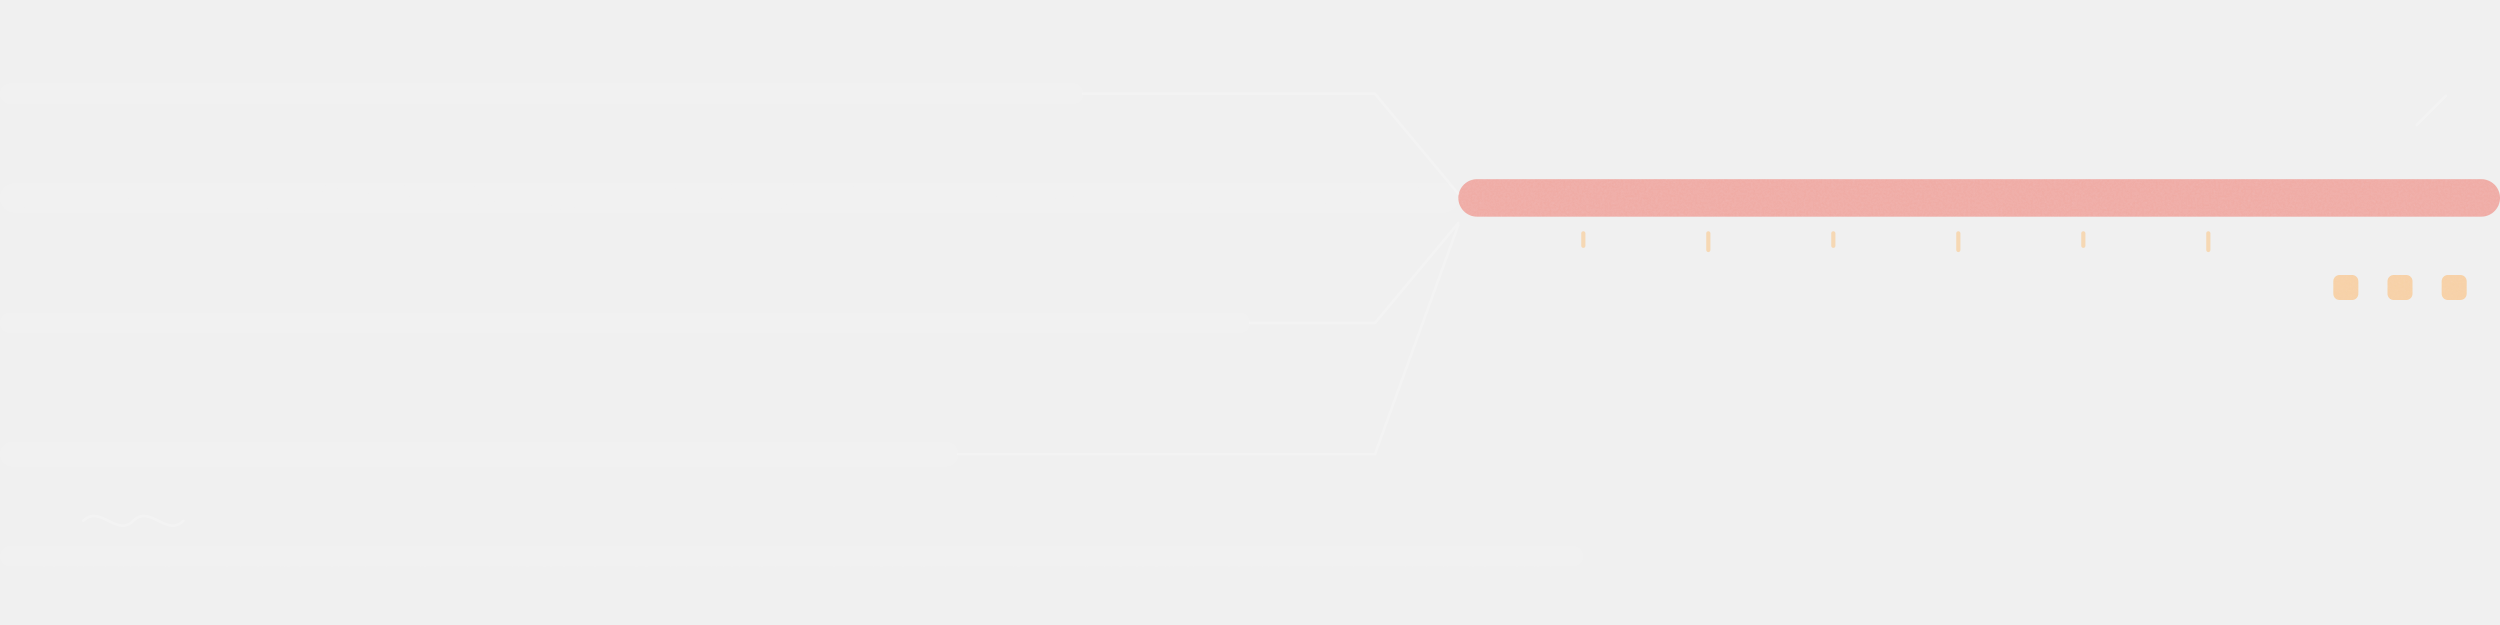
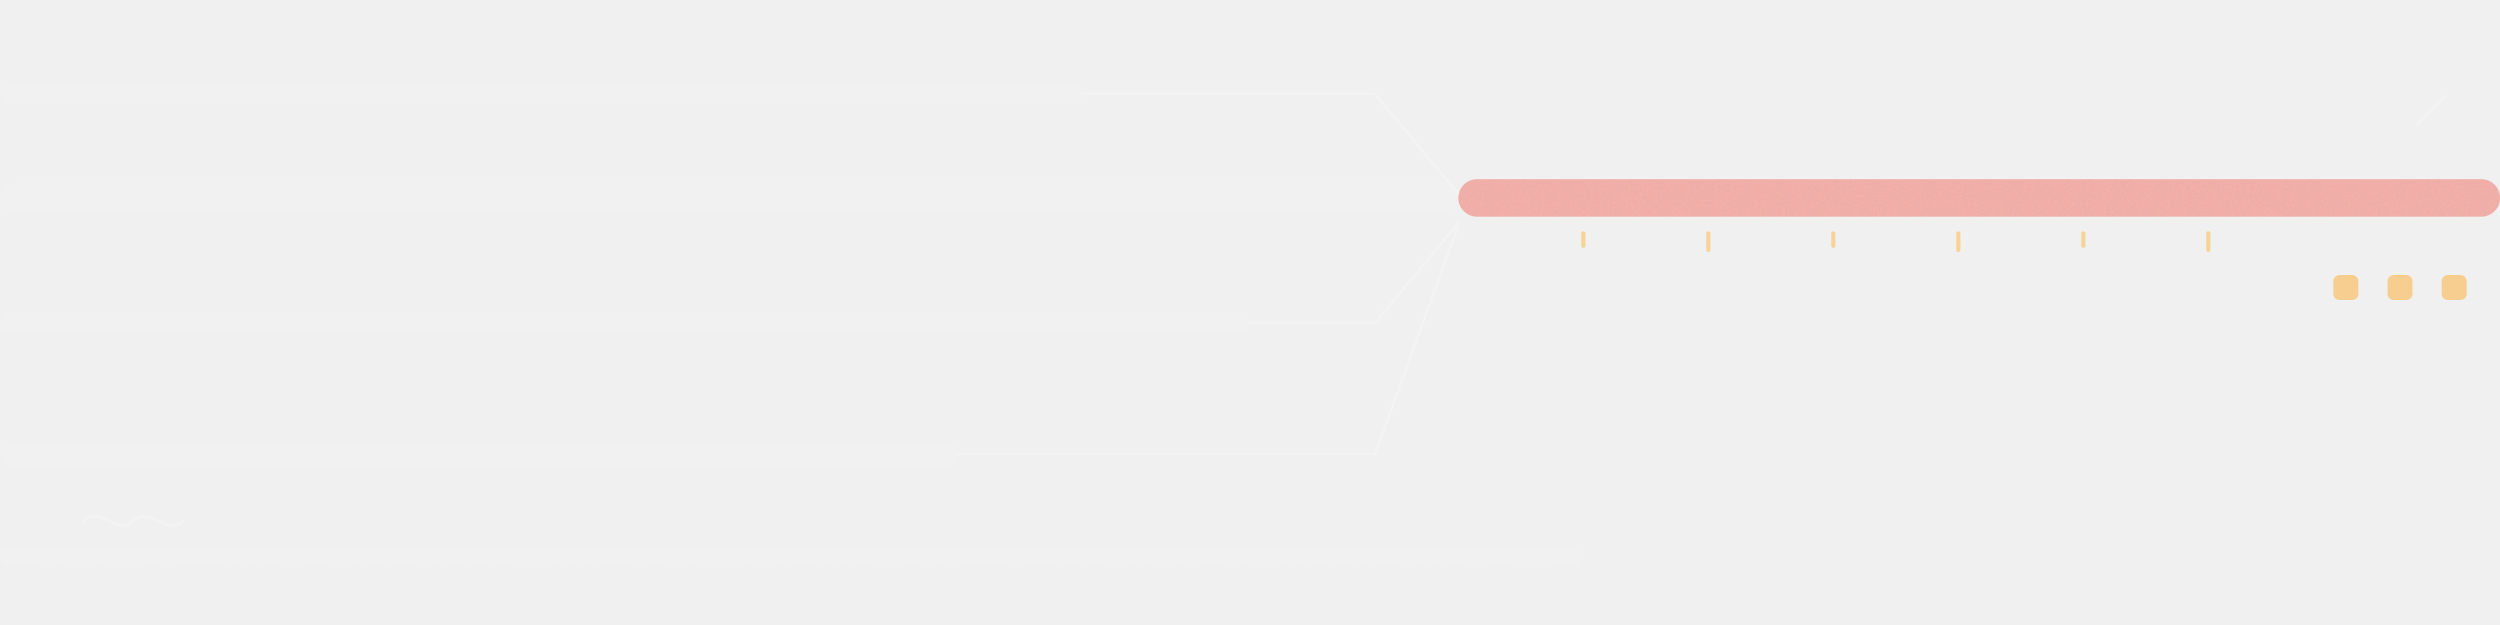
<svg xmlns="http://www.w3.org/2000/svg" width="1200" height="300" fill="none">
  <defs>
    <filter id="g" width="110%" height="110%" x="-5%" y="-5%">
      <feTurbulence baseFrequency=".9" numOctaves="3" result="n" seed="6" type="fractalNoise" />
      <feColorMatrix in="n" result="s" type="saturate" values="0" />
      <feComponentTransfer in="s" result="a">
        <feFuncA slope=".09" type="linear" />
      </feComponentTransfer>
      <feComposite in="a" in2="SourceAlpha" operator="in" result="m" />
      <feBlend in="SourceGraphic" in2="m" mode="screen" />
    </filter>
  </defs>
  <g filter="url(#g)">
    <rect width="520" height="10" y="40" fill="#fff" opacity=".07" rx="5" />
    <rect width="700" height="14" y="88" fill="#fff" opacity=".09" rx="7" />
    <rect width="600" height="10" y="150" fill="#fff" opacity=".06" rx="5" />
    <rect width="460" height="12" y="212" fill="#fff" opacity=".07" rx="6" />
    <rect width="760" height="10" y="262" fill="#fff" opacity=".05" rx="5" />
    <rect width="500" height="18" x="700" y="86" fill="#f04d3b" opacity=".42" rx="9" />
-     <g fill="#ffb45b" opacity=".5">
+     <g fill="#feab11" opacity=".5">
      <rect width="12" height="12" x="1120" y="132" rx="3" />
      <rect width="12" height="12" x="1146" y="132" rx="3" />
      <rect width="12" height="12" x="1172" y="132" rx="3" />
    </g>
  </g>
  <g stroke="#fff" stroke-linecap="round" stroke-width="1.2" opacity=".22">
    <path d="M520 45h140l40 48m-100 62h60l40-48" />
    <path d="M460 218h200l40-110m460-48 14-14M40 250c8-8 16 8 24 0s16 8 24 0" />
  </g>
-   <path stroke="#ffb45b" stroke-linecap="round" stroke-width="2" d="M760 118v-6m60 8v-8m60 6v-6m60 8v-8m60 6v-6m60 8v-8" opacity=".4" />
+   <path stroke="#feab11" stroke-linecap="round" stroke-width="2" d="M760 118v-6m60 8v-8m60 6v-6m60 8v-8m60 6v-6m60 8v-8" opacity=".4" />
</svg>
